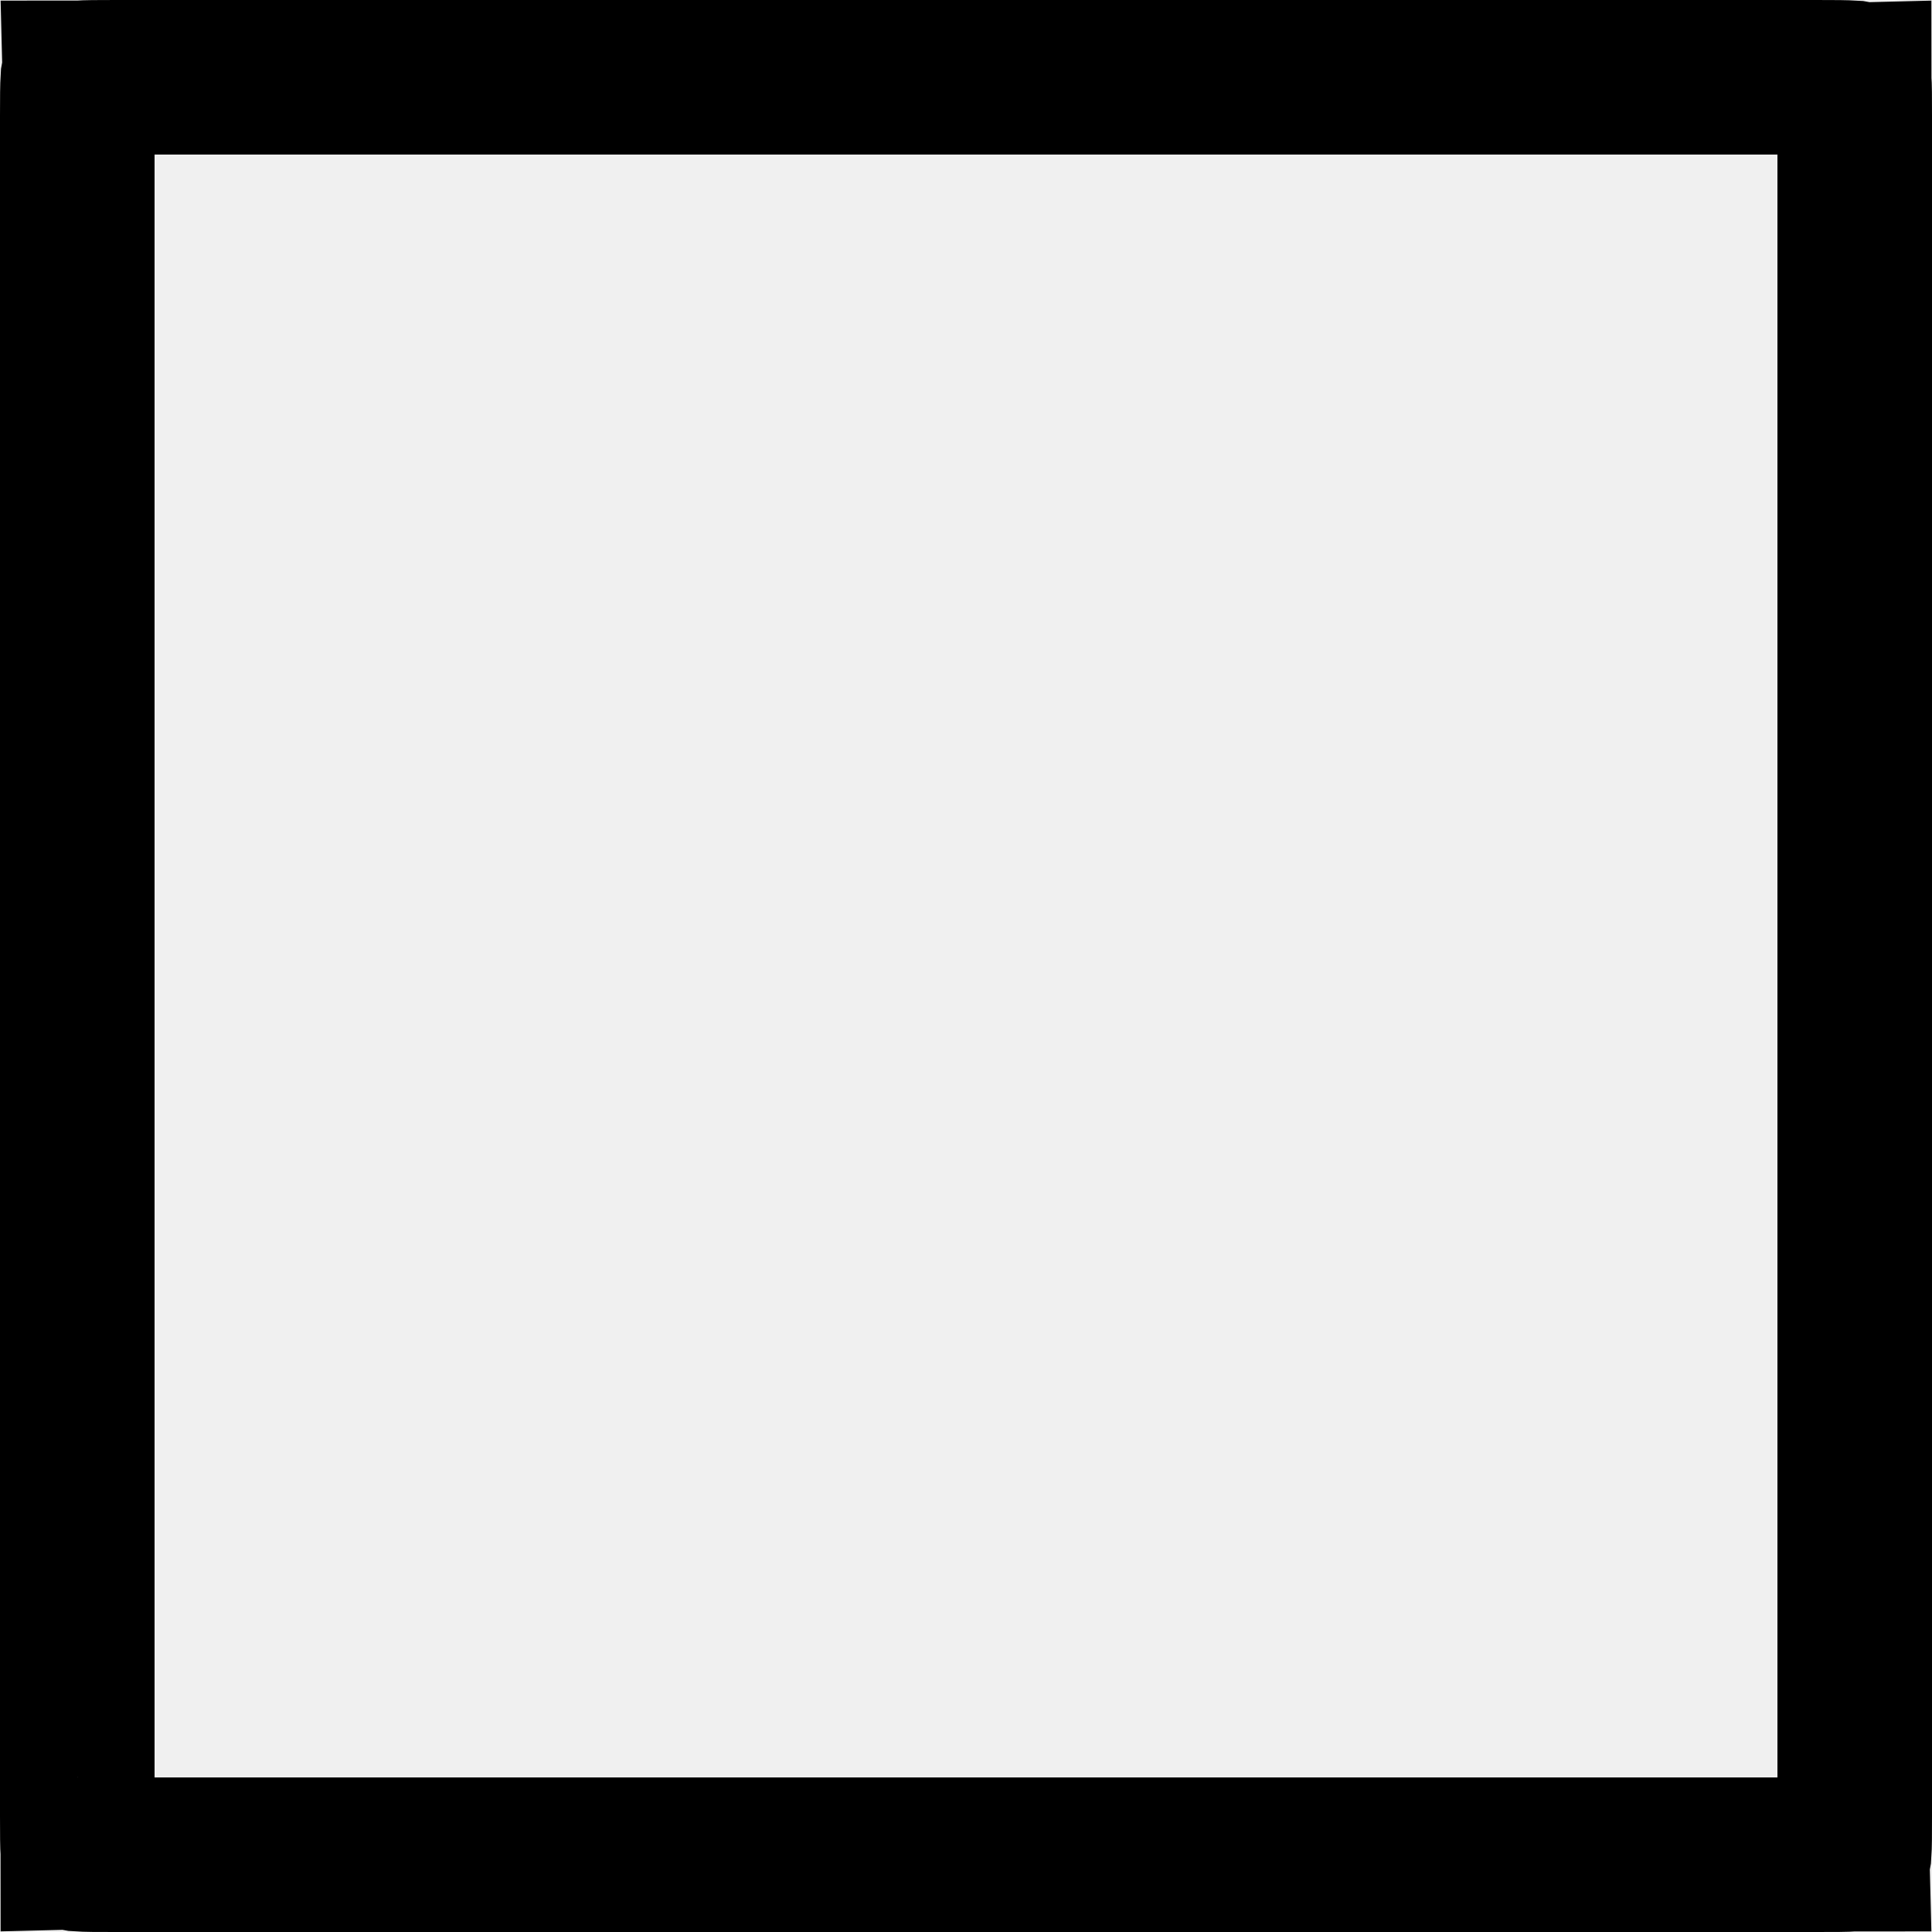
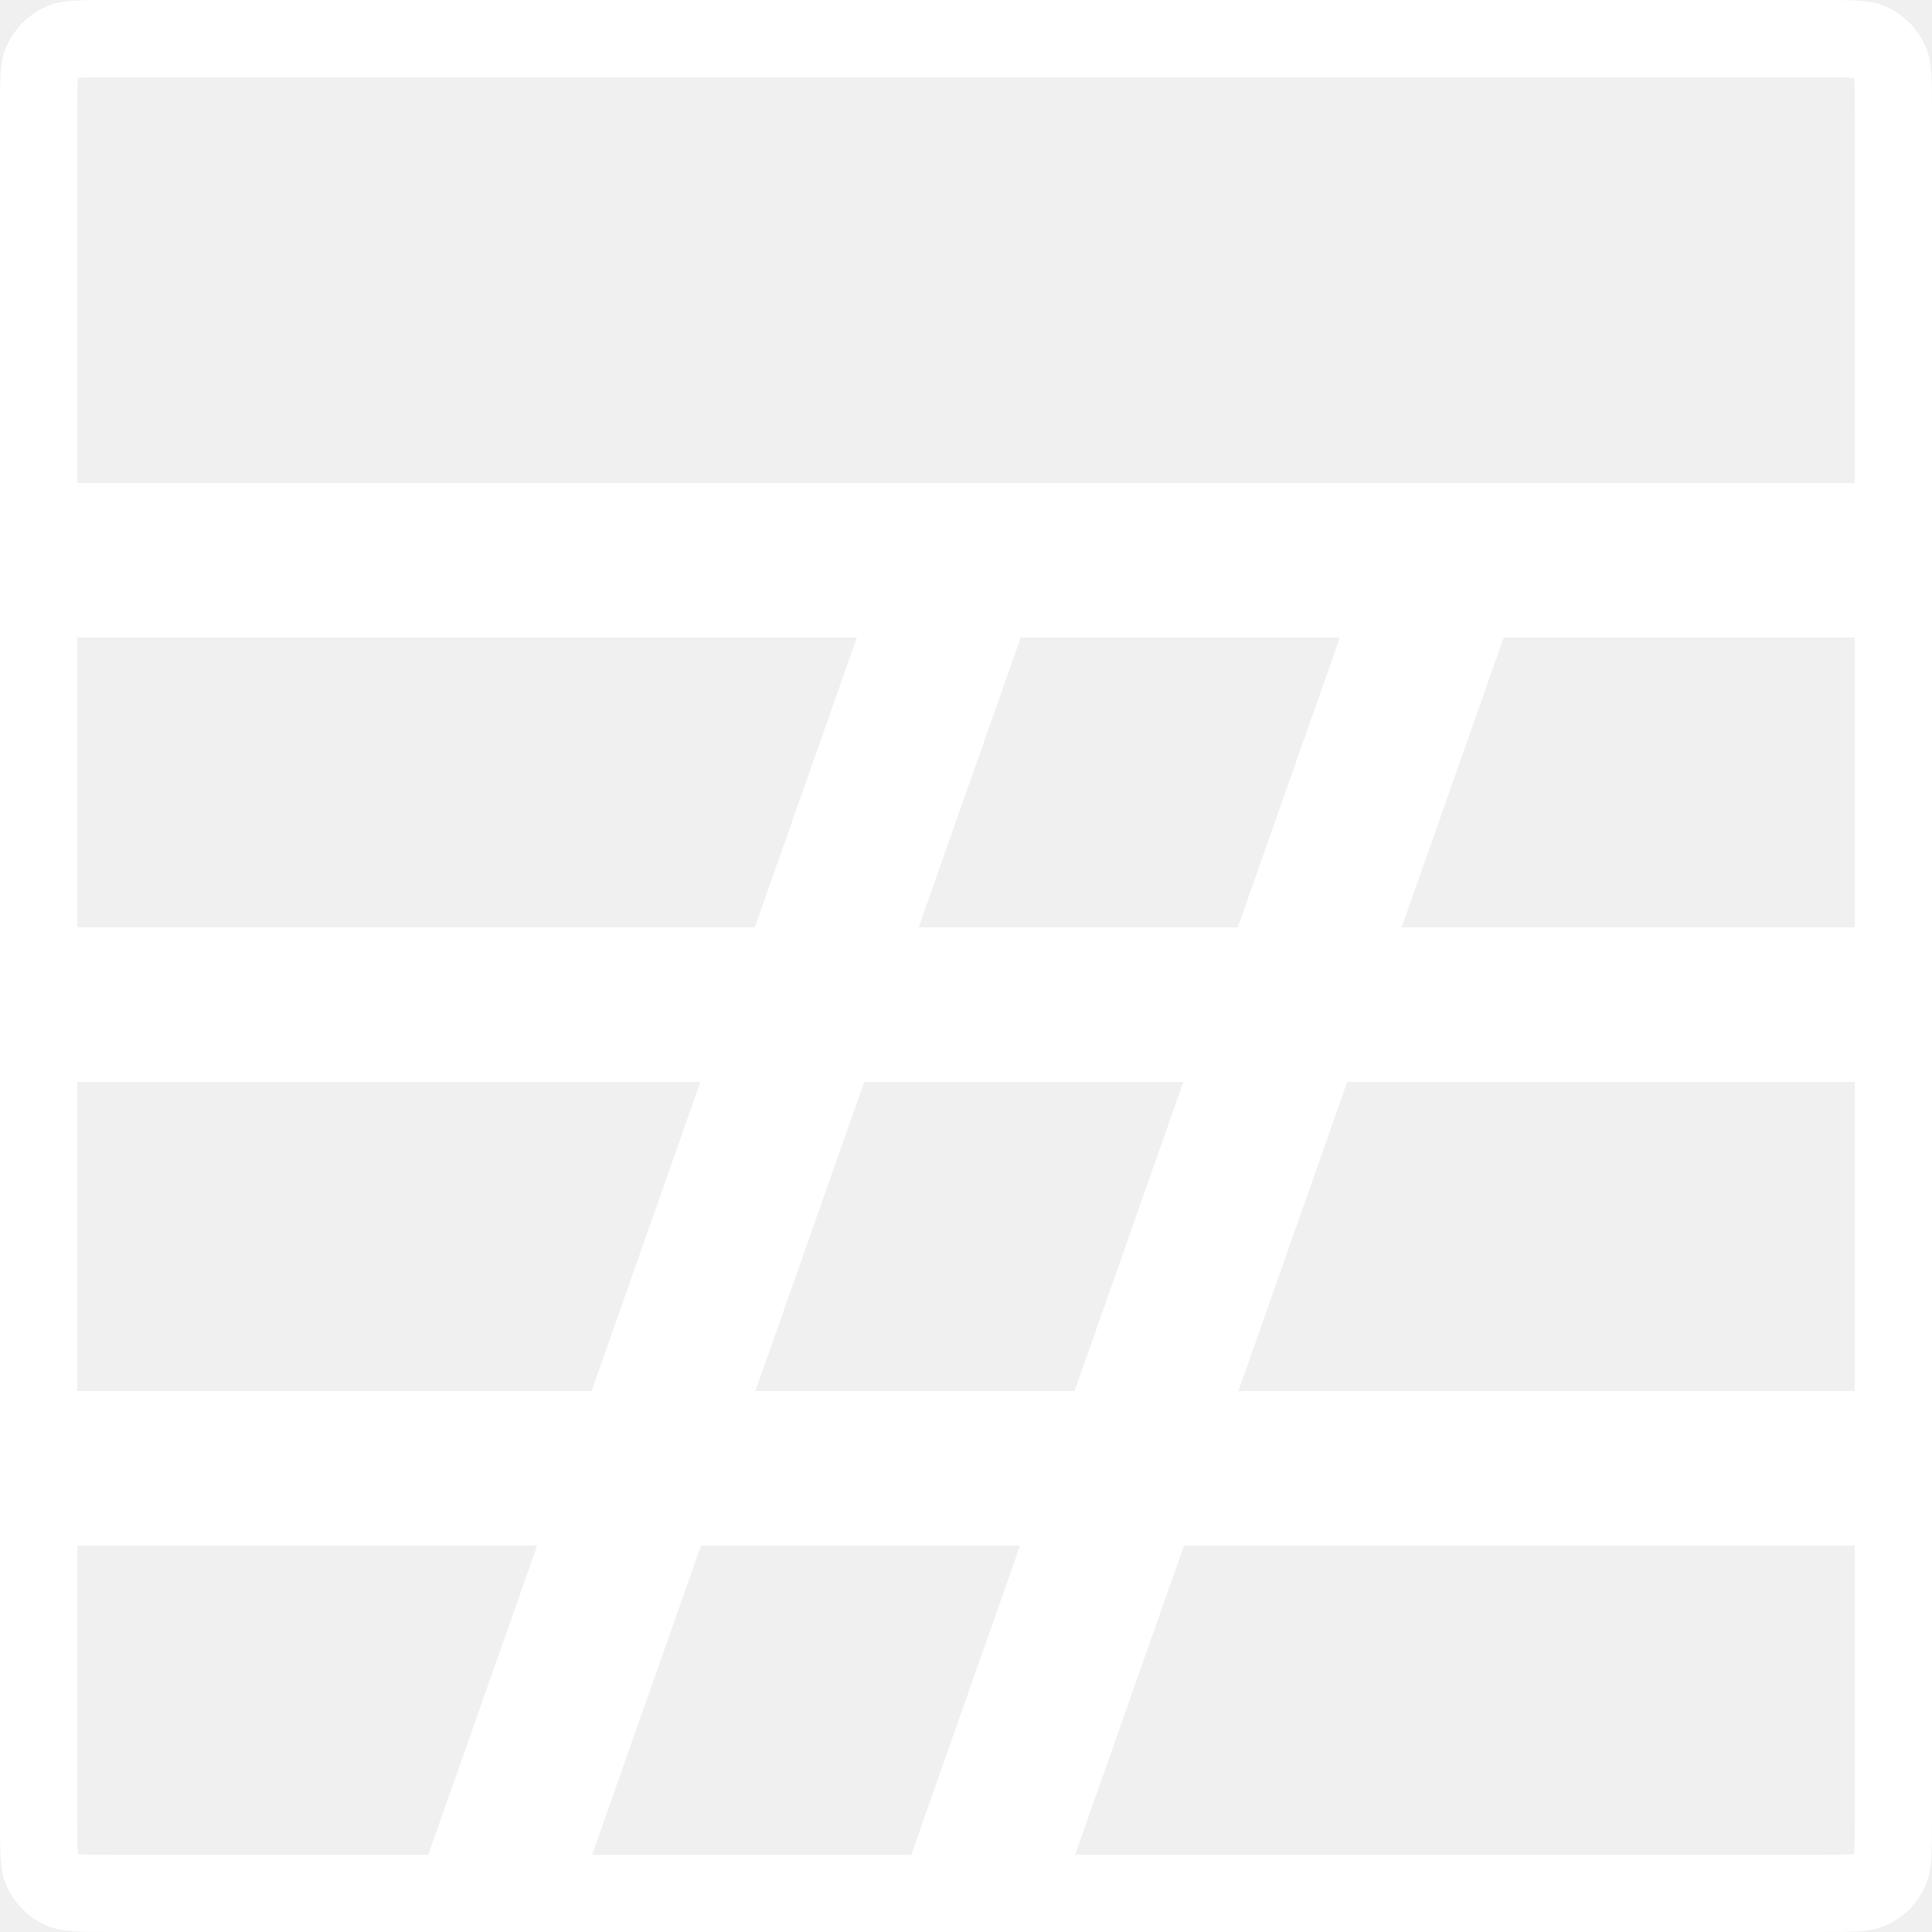
<svg xmlns="http://www.w3.org/2000/svg" width="25" height="25" viewBox="0 0 25 25" fill="none">
-   <path d="M1.5 1H6.25H12.5H18.75H23.5C23.747 1 23.882 1.001 23.979 1.007C23.984 1.008 23.988 1.008 23.992 1.008C23.992 1.012 23.992 1.016 23.993 1.021C24 1.118 24 1.253 24 1.5V7.25V13V19V23.5C24 23.747 24 23.882 23.993 23.979C23.992 23.984 23.992 23.988 23.992 23.992C23.988 23.992 23.984 23.992 23.979 23.993C23.882 24 23.747 24 23.5 24H18.75H12.5H6.25H1.5C1.253 24 1.118 24 1.021 23.993C1.016 23.992 1.012 23.992 1.008 23.992C1.008 23.988 1.008 23.984 1.007 23.979C1.001 23.882 1 23.747 1 23.5V19V13V7.25V1.5C1 1.253 1.001 1.118 1.007 1.021C1.008 1.016 1.008 1.012 1.008 1.008C1.012 1.008 1.016 1.008 1.021 1.007C1.118 1.001 1.253 1 1.5 1Z" stroke="black" stroke-width="2" />
+   <path d="M0.5 7.75H6.25H11.794L10.121 12.5H0.5V7.75ZM11.181 12.5L12.854 7.75H18.044L16.371 12.5H11.181ZM17.431 12.5L19.104 7.75H24.5V12.5H17.431ZM24.5 6.75H18.75H12.5H6.25H0.5V1.5C0.5 1.26 0.5 1.105 0.508 0.987C0.516 0.873 0.529 0.829 0.538 0.809C0.589 0.686 0.686 0.589 0.809 0.538C0.829 0.529 0.873 0.516 0.987 0.508C1.105 0.5 1.26 0.5 1.5 0.5H6.25H12.5H18.75H23.5C23.74 0.5 23.895 0.5 24.013 0.508C24.127 0.516 24.171 0.529 24.191 0.538C24.314 0.589 24.411 0.686 24.462 0.809C24.471 0.829 24.484 0.873 24.492 0.987C24.5 1.105 24.5 1.26 24.5 1.5V6.75ZM17.079 13.5H24.5V18.5H15.319L17.079 13.5ZM14.967 19.5H24.5V23.5C24.5 23.74 24.5 23.895 24.492 24.013C24.484 24.127 24.471 24.171 24.462 24.191C24.411 24.314 24.314 24.411 24.191 24.462C24.171 24.471 24.127 24.484 24.013 24.492C23.895 24.5 23.74 24.5 23.5 24.5H18.75H13.206L14.967 19.5ZM13.906 19.5L12.146 24.5H6.956L8.717 19.5H13.906ZM7.657 19.5L5.896 24.5H1.5C1.26 24.5 1.105 24.5 0.987 24.492C0.873 24.484 0.829 24.471 0.809 24.462C0.686 24.411 0.589 24.314 0.538 24.191C0.529 24.171 0.516 24.127 0.508 24.013C0.5 23.895 0.5 23.74 0.5 23.5V19.5H7.657ZM8.009 18.5H0.5V13.5H9.769L8.009 18.5ZM9.069 18.5L10.829 13.5H16.019L14.259 18.5H9.069Z" stroke="white" />
</svg>
